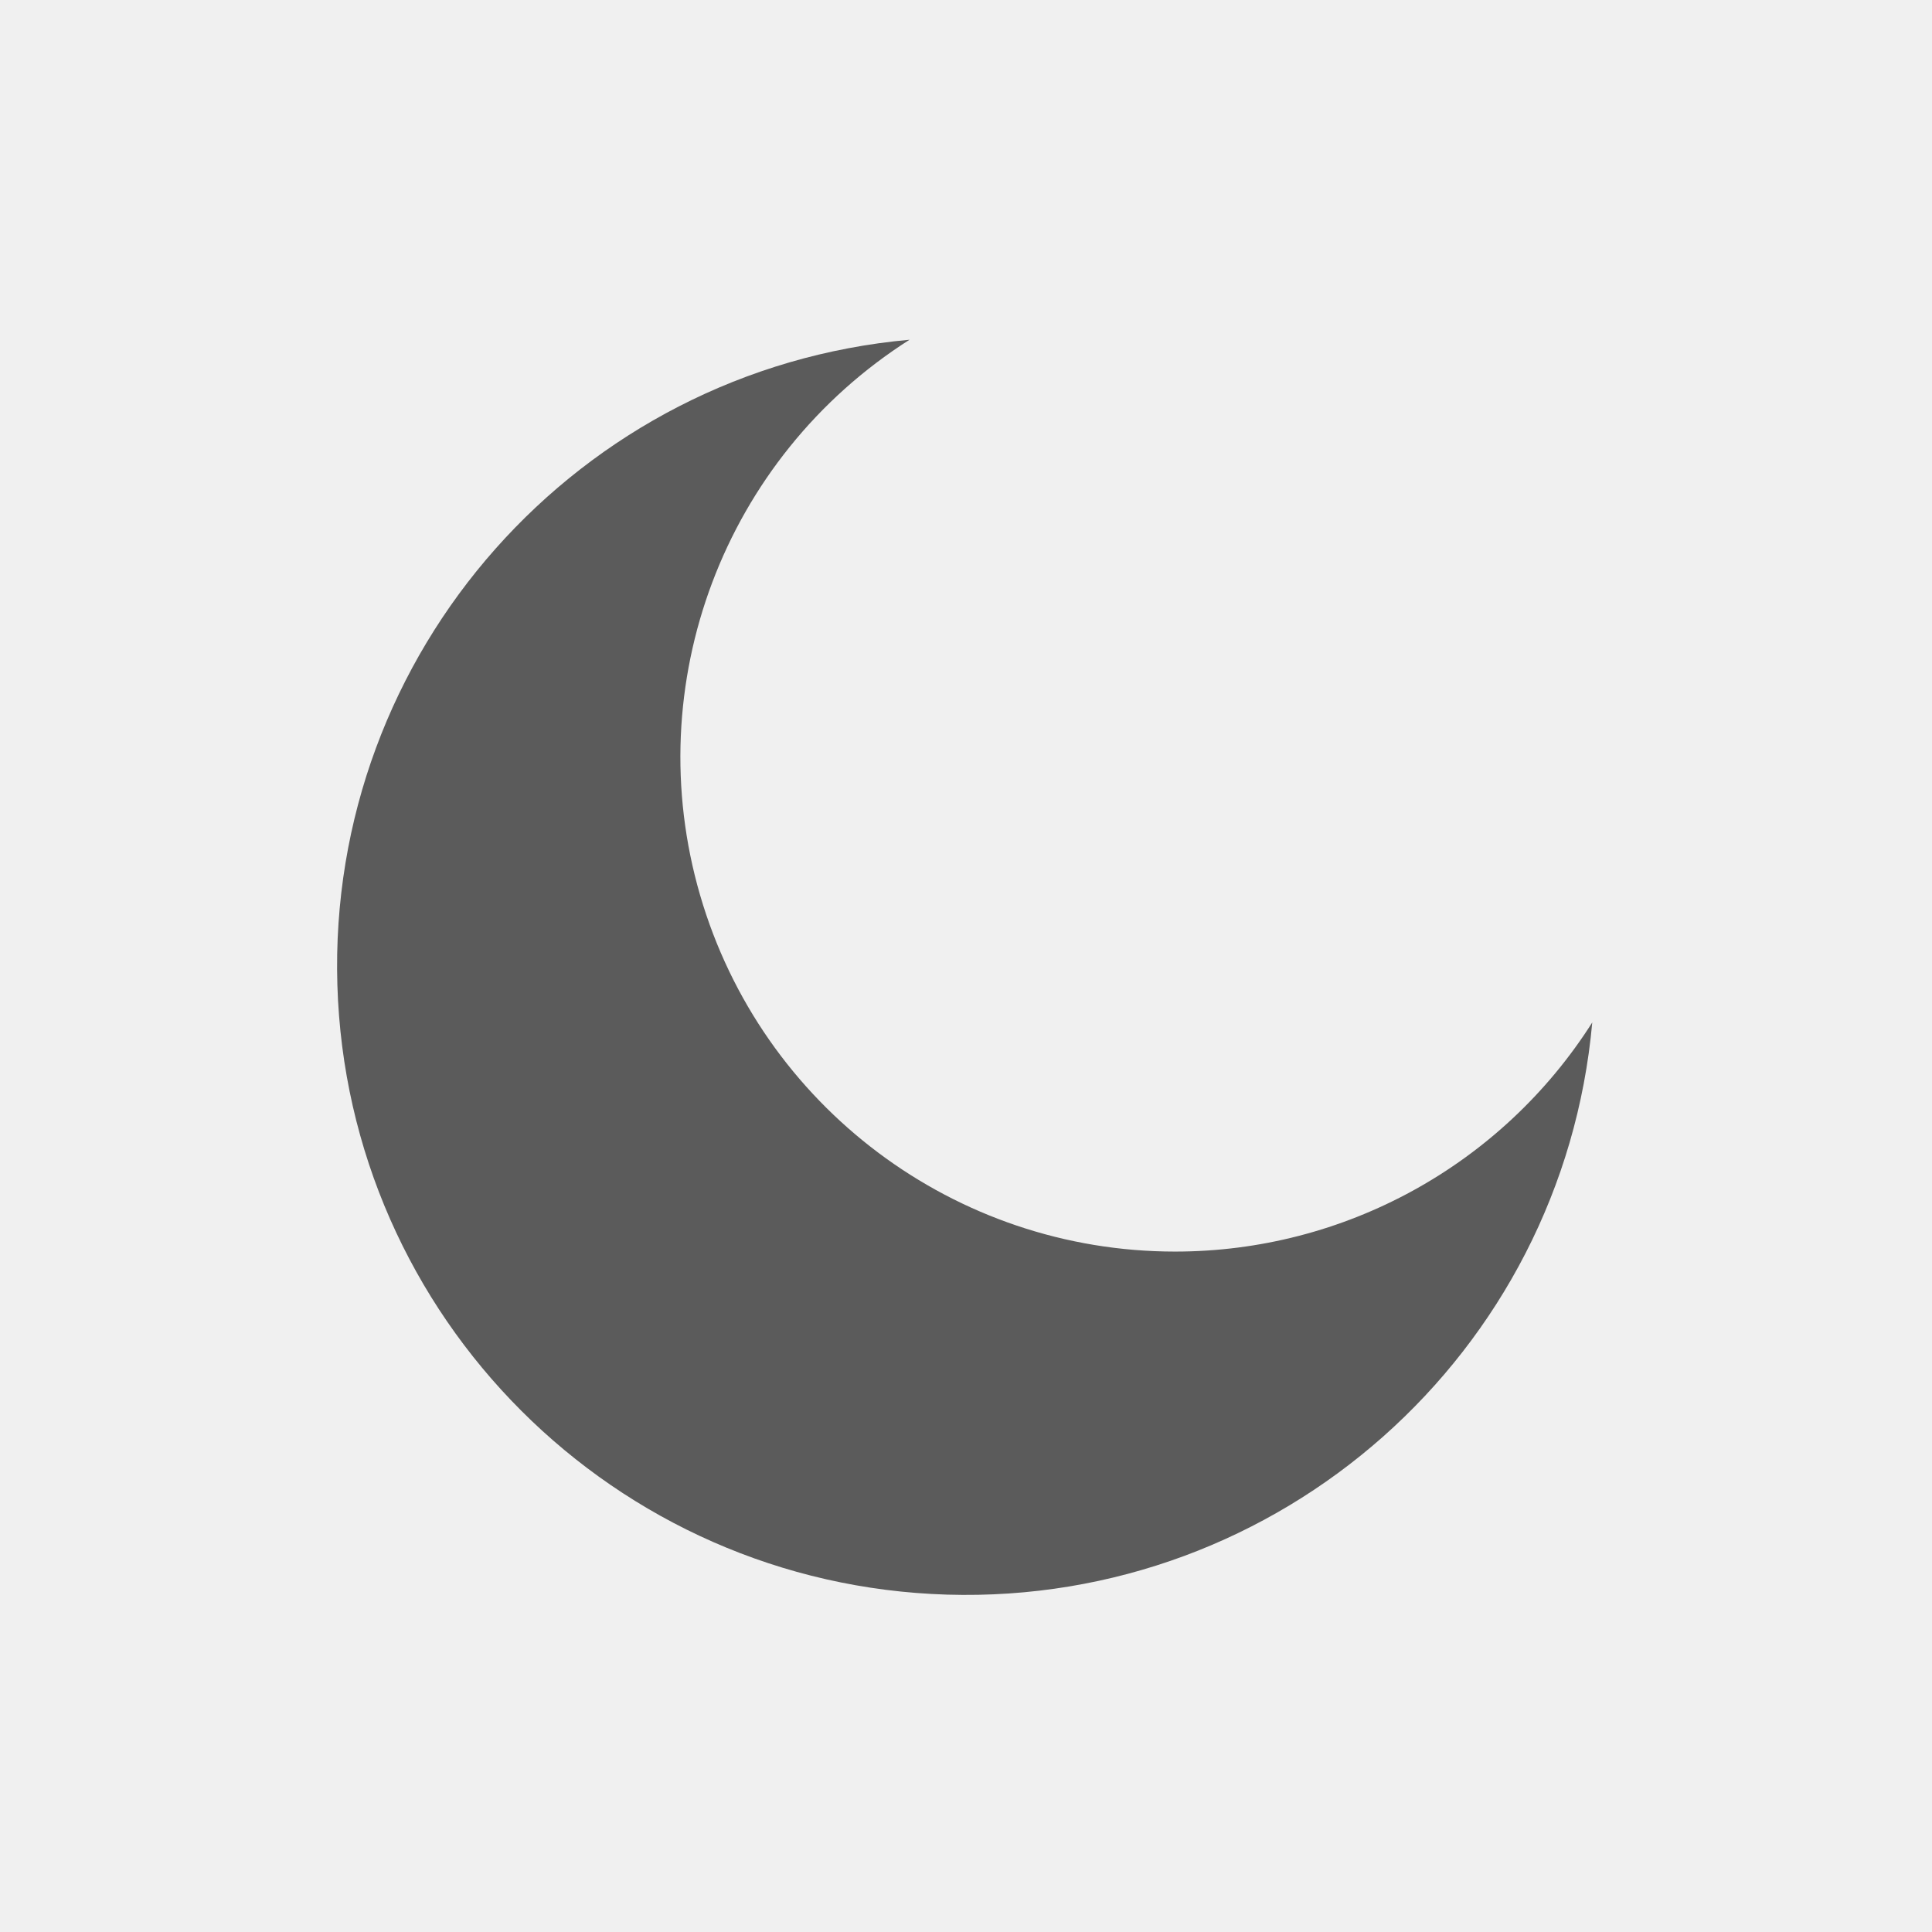
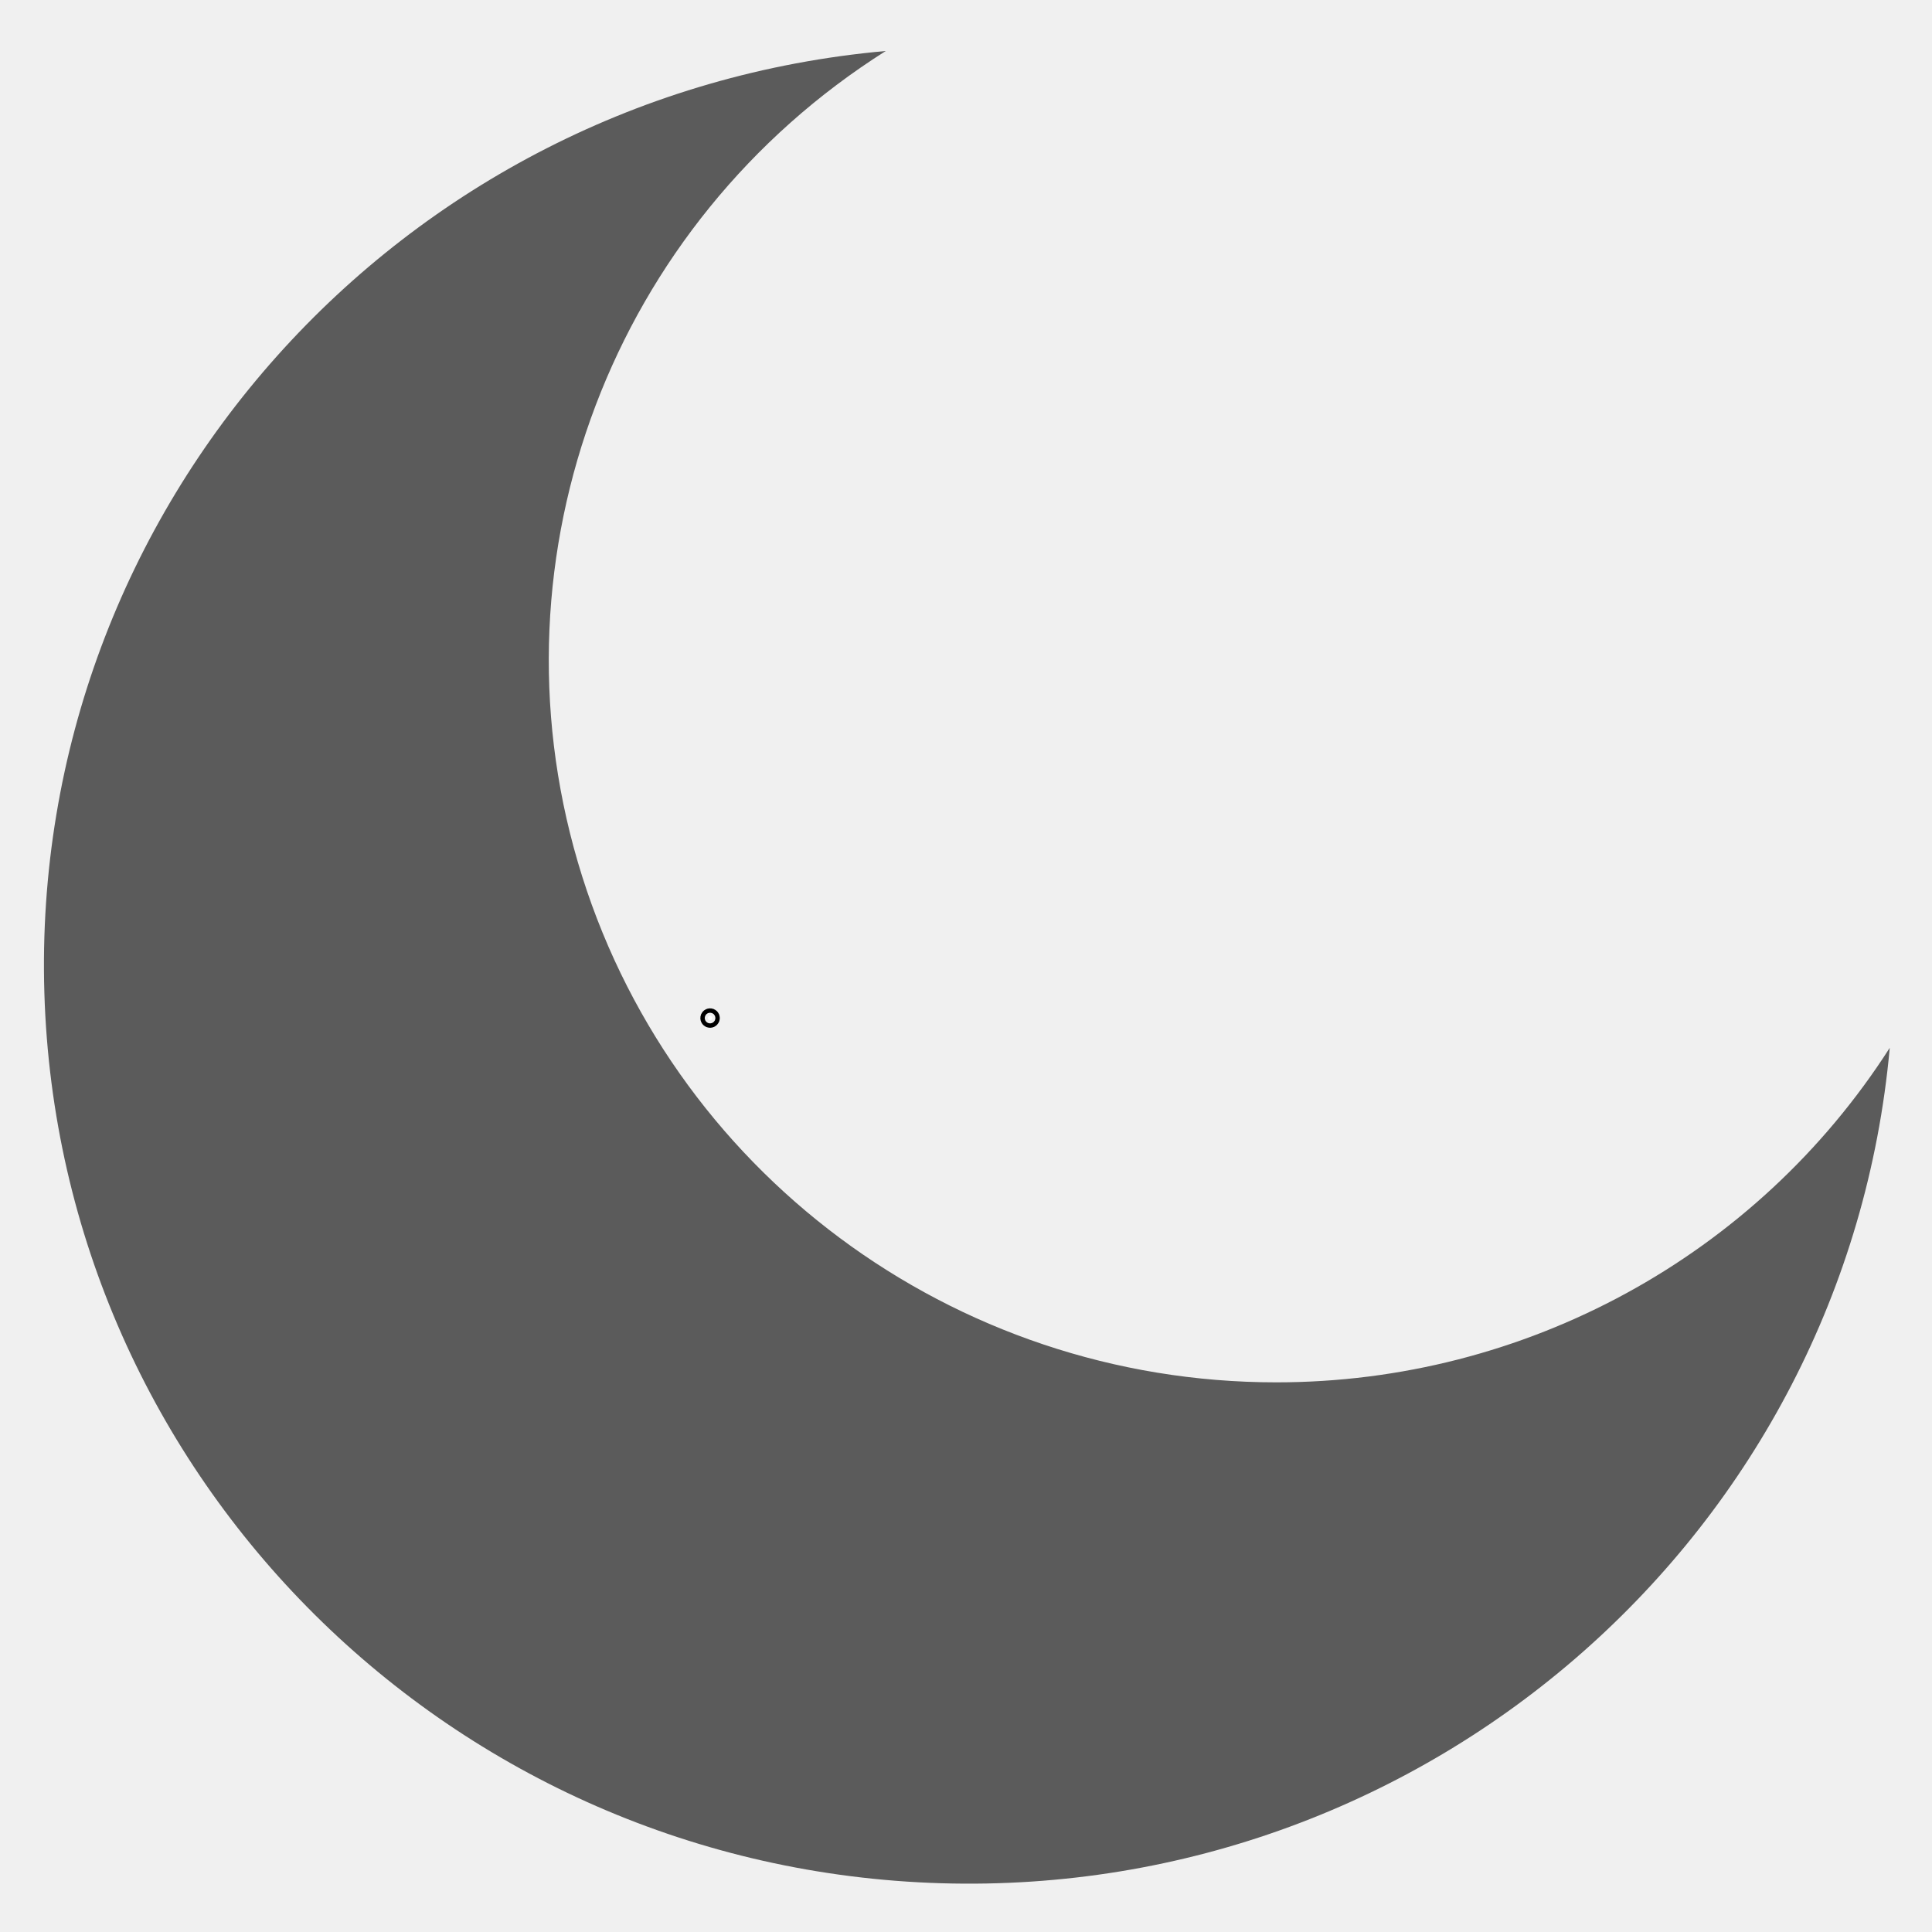
<svg xmlns="http://www.w3.org/2000/svg" width="128" height="128">
  <g>
-     <path id="svg_1" fill="#5b5b5b" d="m77.849,82.92a32.765,32.765 0 0 1 -17.59,-60.411a41.663,41.663 0 1 0 45.232,45.232a32.736,32.736 0 0 1 -27.642,15.179z" />
+     <path d="m84.552,91.584a48.183,47.84 0 0 1 -25.867,-88.206a61.268,60.832 0 1 0 66.516,66.043a48.14,47.798 0 0 1 -40.649,22.163z" fill="#5b5b5b" id="svg_1" />
+     <ellipse ry="0.145" rx="0.145" id="svg_2" cy="67.449" cx="47.044" stroke="#000" fill="#fff" />
  </g>
</svg>
